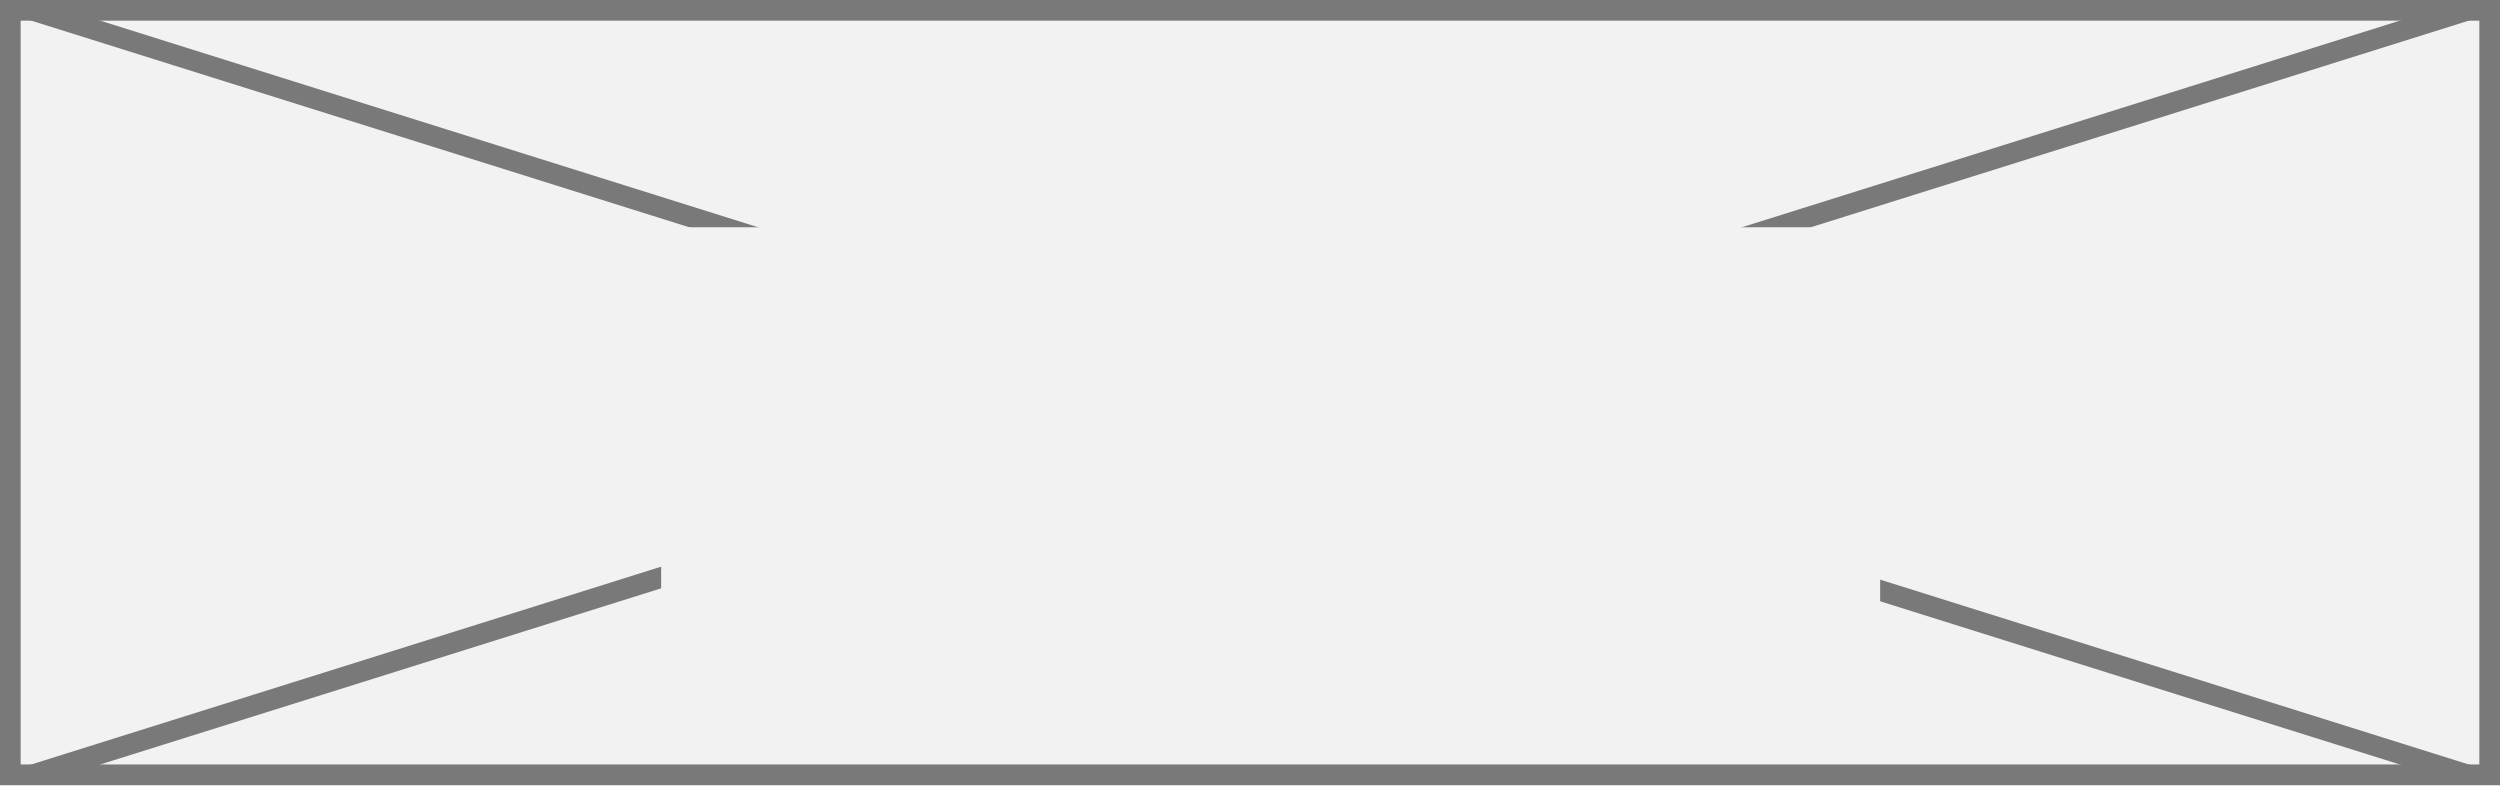
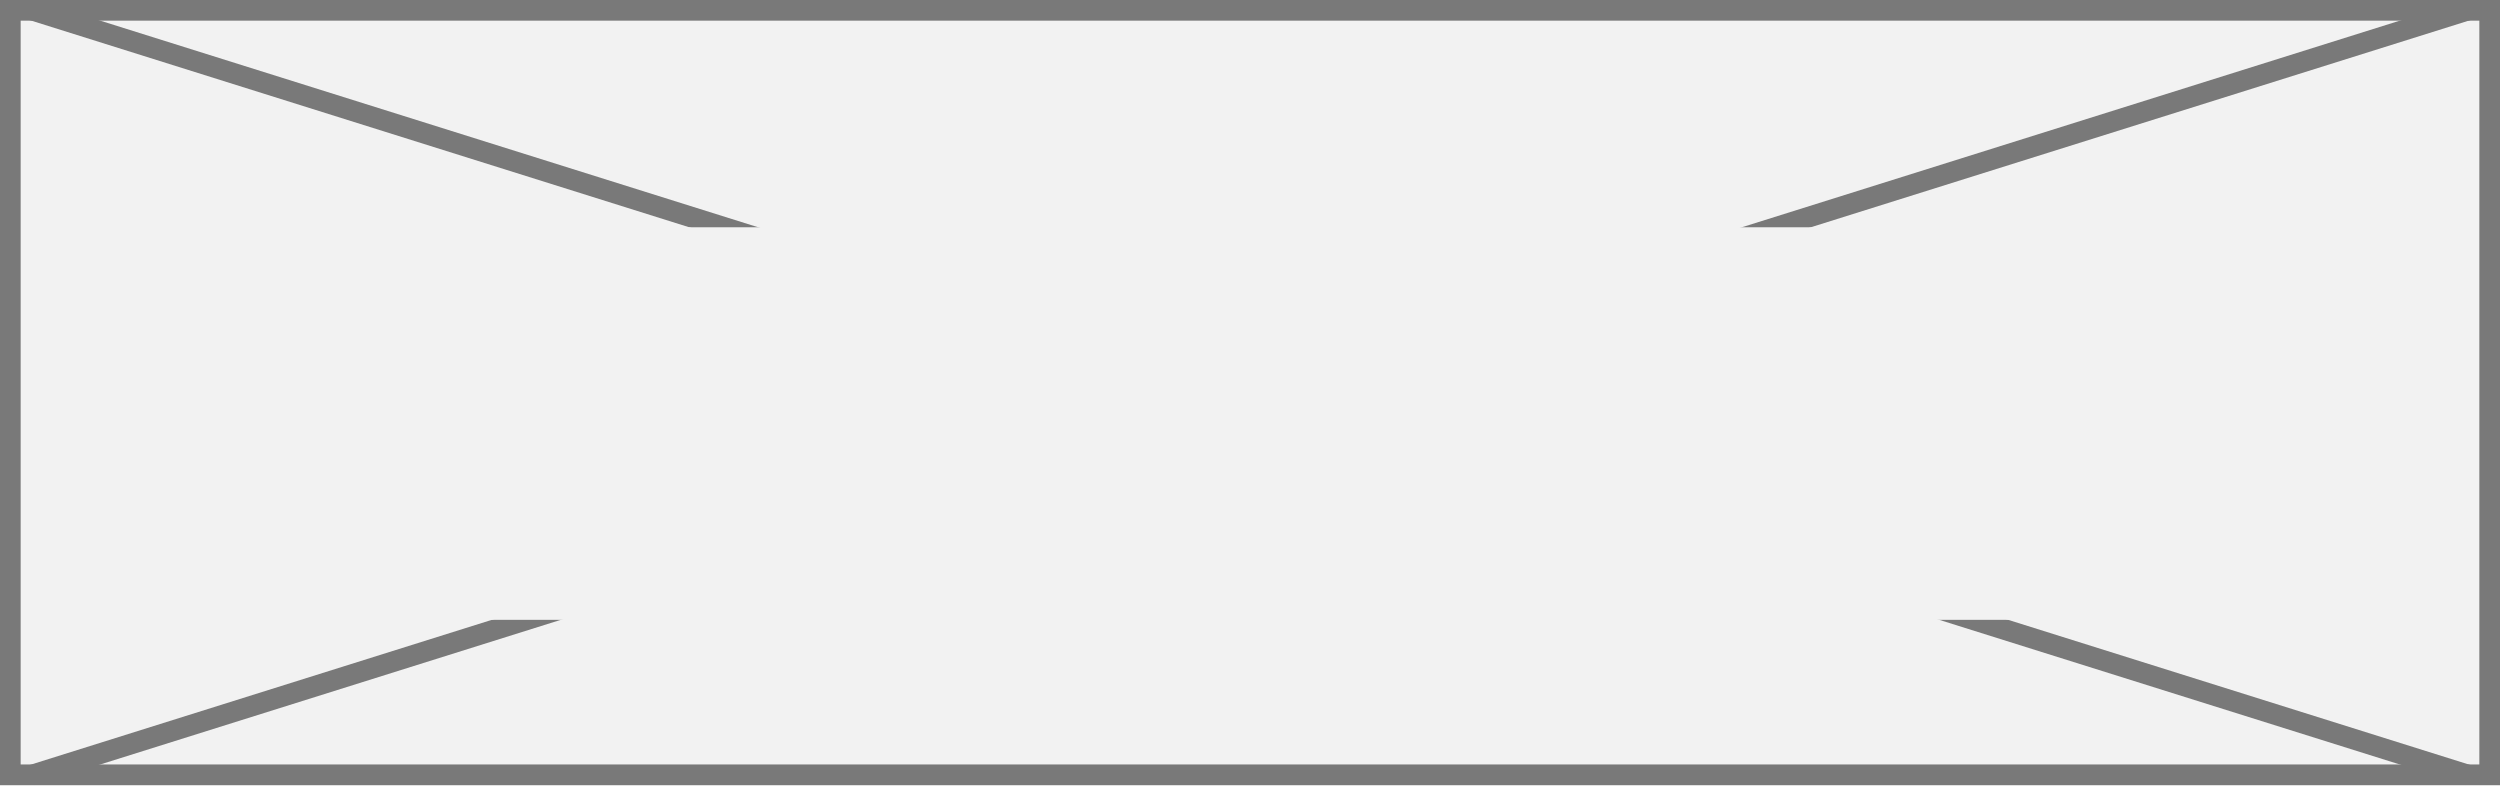
<svg xmlns="http://www.w3.org/2000/svg" version="1.1" width="121px" height="38px">
  <defs>
    <mask fill="white" id="clip7">
-       <path d="M 1031 587  L 1090 587  L 1090 606  L 1031 606  Z M 999 576  L 1120 576  L 1120 614  L 999 614  Z " fill-rule="evenodd" />
+       <path d="M 886.5 587  L 962.5 587  L 962.5 606  L 886.5 606  Z M 863 576  L 984 576  L 984 614  L 863 614  Z " fill-rule="evenodd" />
    </mask>
  </defs>
-   <g transform="matrix(1 0 0 1 -999 -576 )">
-     <path d="M 999.5 576.5  L 1119.5 576.5  L 1119.5 613.5  L 999.5 613.5  L 999.5 576.5  Z " fill-rule="nonzero" fill="#f2f2f2" stroke="none" />
-     <path d="M 999.5 576.5  L 1119.5 576.5  L 1119.5 613.5  L 999.5 613.5  L 999.5 576.5  Z " stroke-width="1" stroke="#797979" fill="none" />
-     <path d="M 1000.519 576.477  L 1118.481 613.523  M 1118.481 576.477  L 1000.519 613.523  " stroke-width="1" stroke="#797979" fill="none" mask="url(#clip7)" />
+   <g transform="matrix(1 0 0 1 -863 -576 )">
+     <path d="M 863.5 576.5  L 983.5 576.5  L 983.5 613.5  L 863.5 613.5  L 863.5 576.5  Z " fill-rule="nonzero" fill="#f2f2f2" stroke="none" />
+     <path d="M 863.5 576.5  L 983.5 576.5  L 983.5 613.5  L 863.5 613.5  L 863.5 576.5  Z " stroke-width="1" stroke="#797979" fill="none" />
+     <path d="M 864.519 576.477  L 982.481 613.523  M 982.481 576.477  L 864.519 613.523  " stroke-width="1" stroke="#797979" fill="none" mask="url(#clip7)" />
  </g>
</svg>
